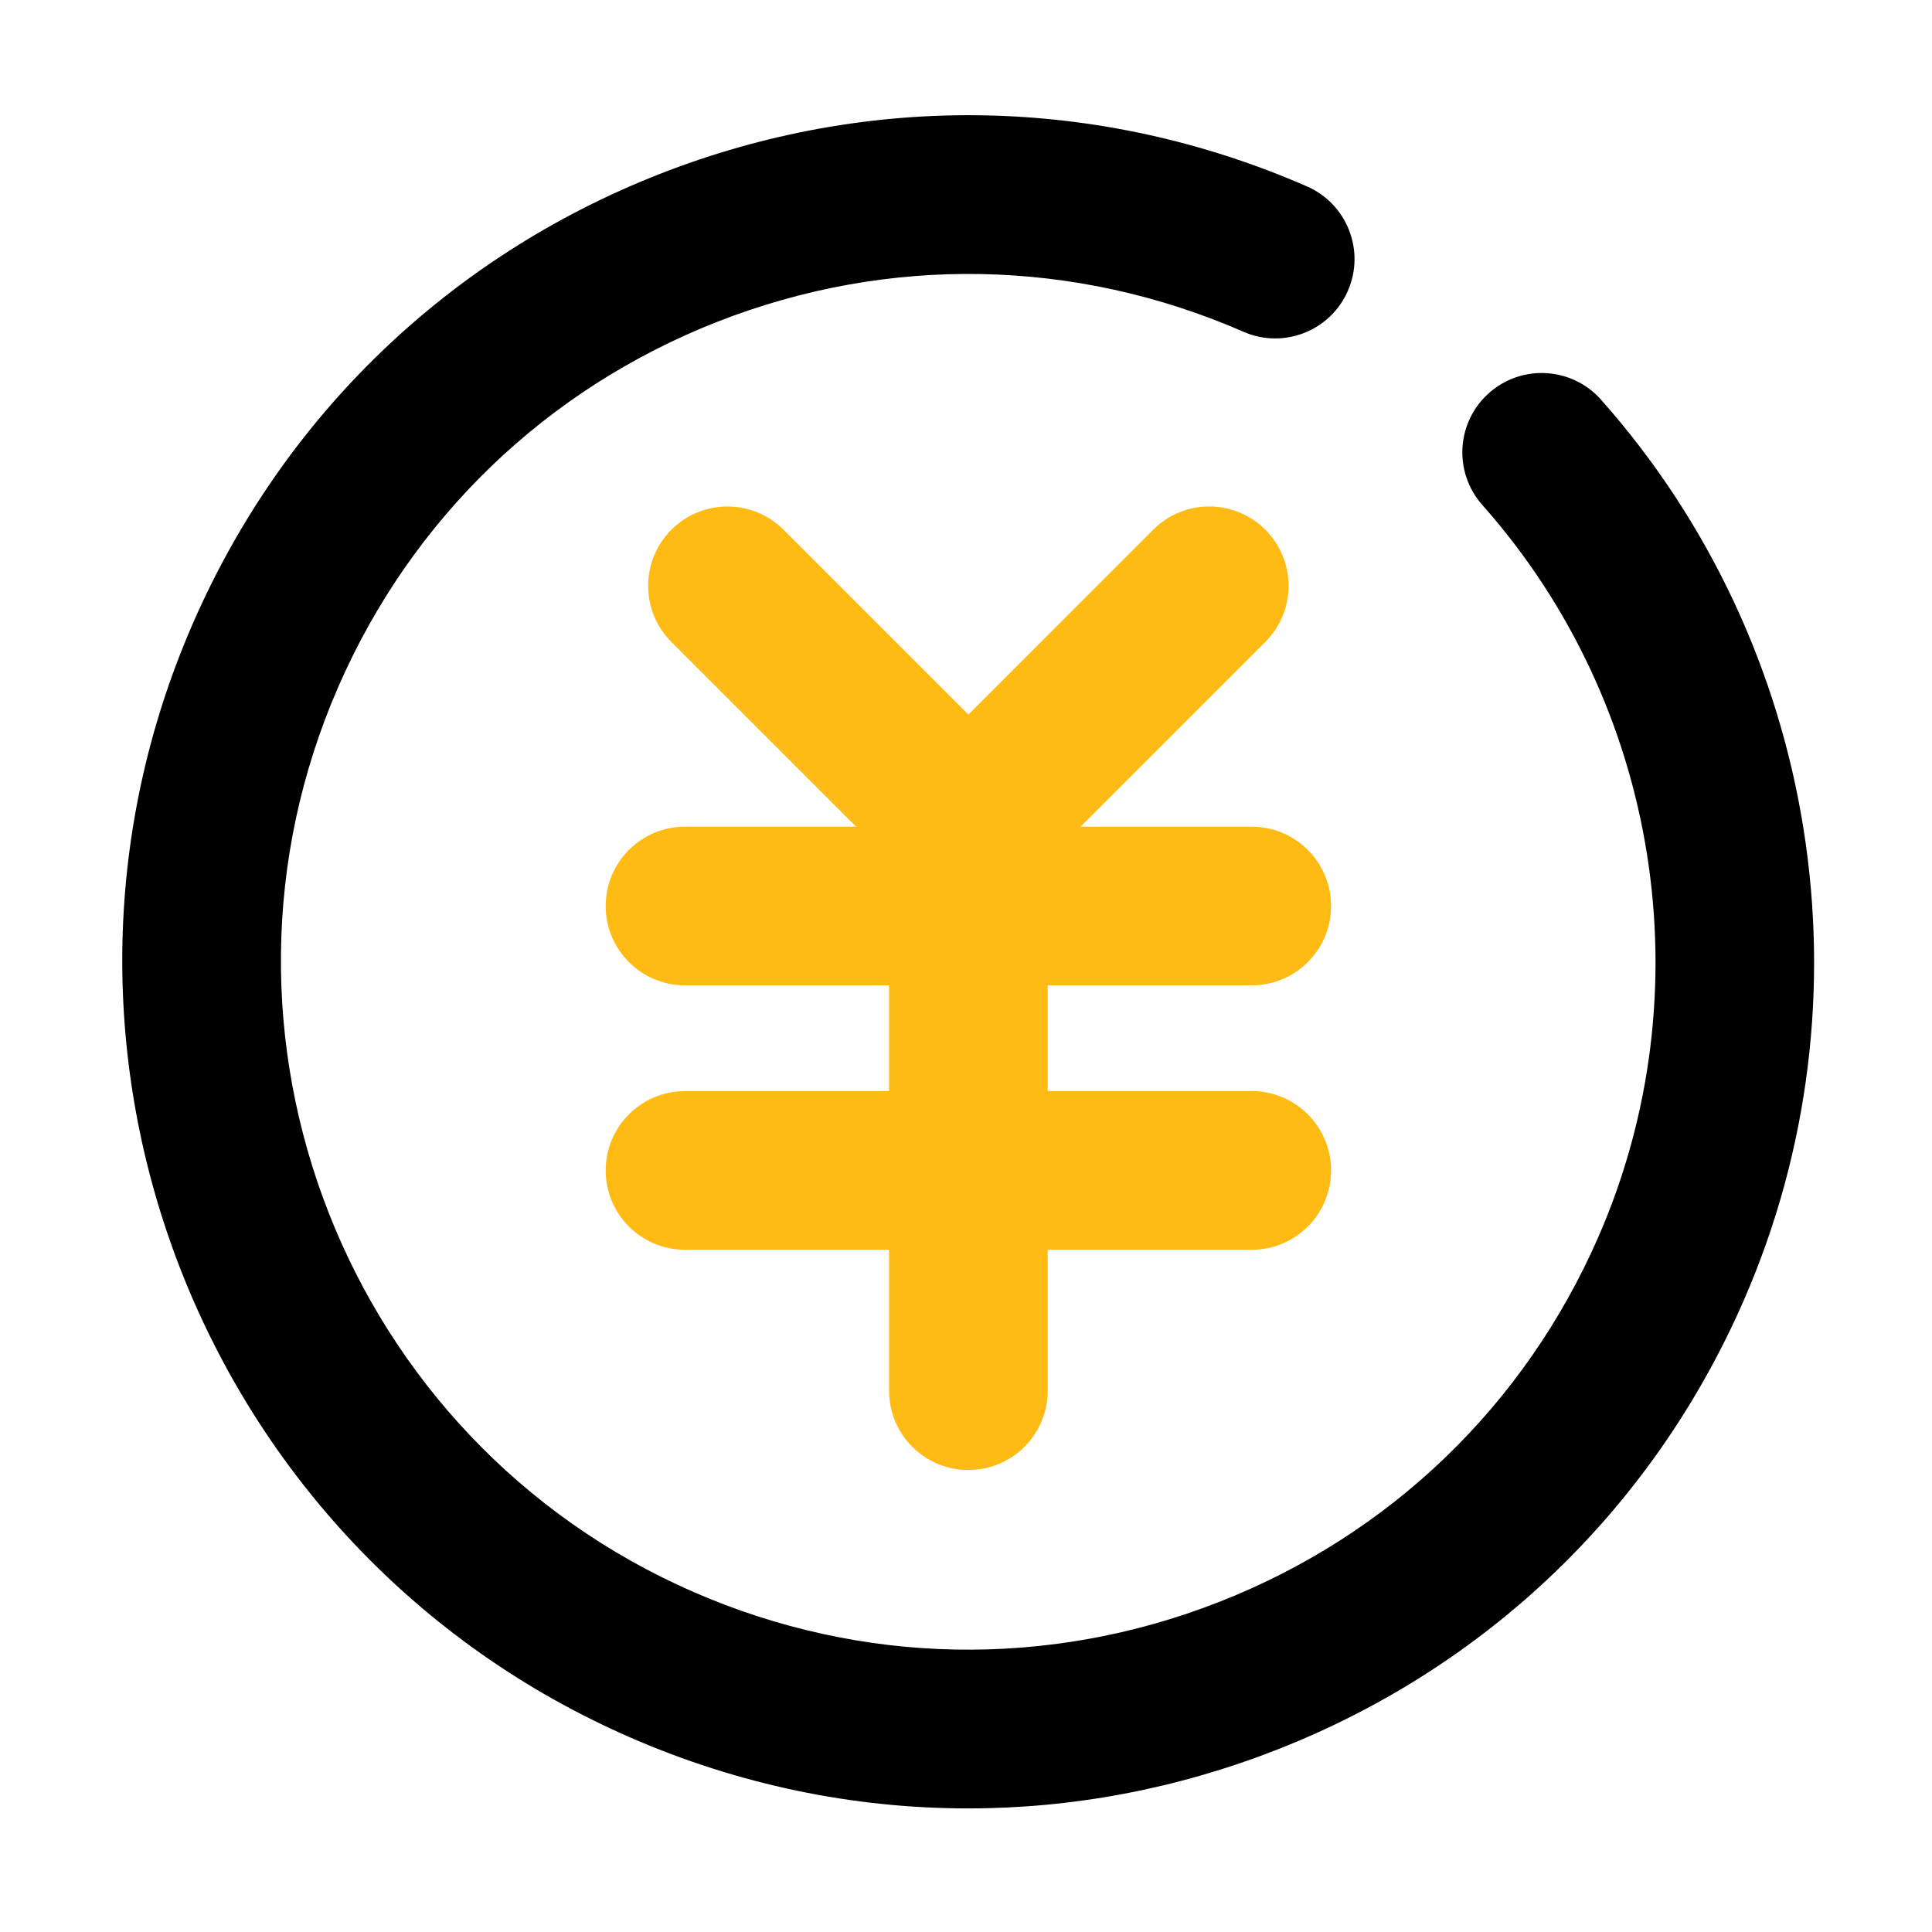
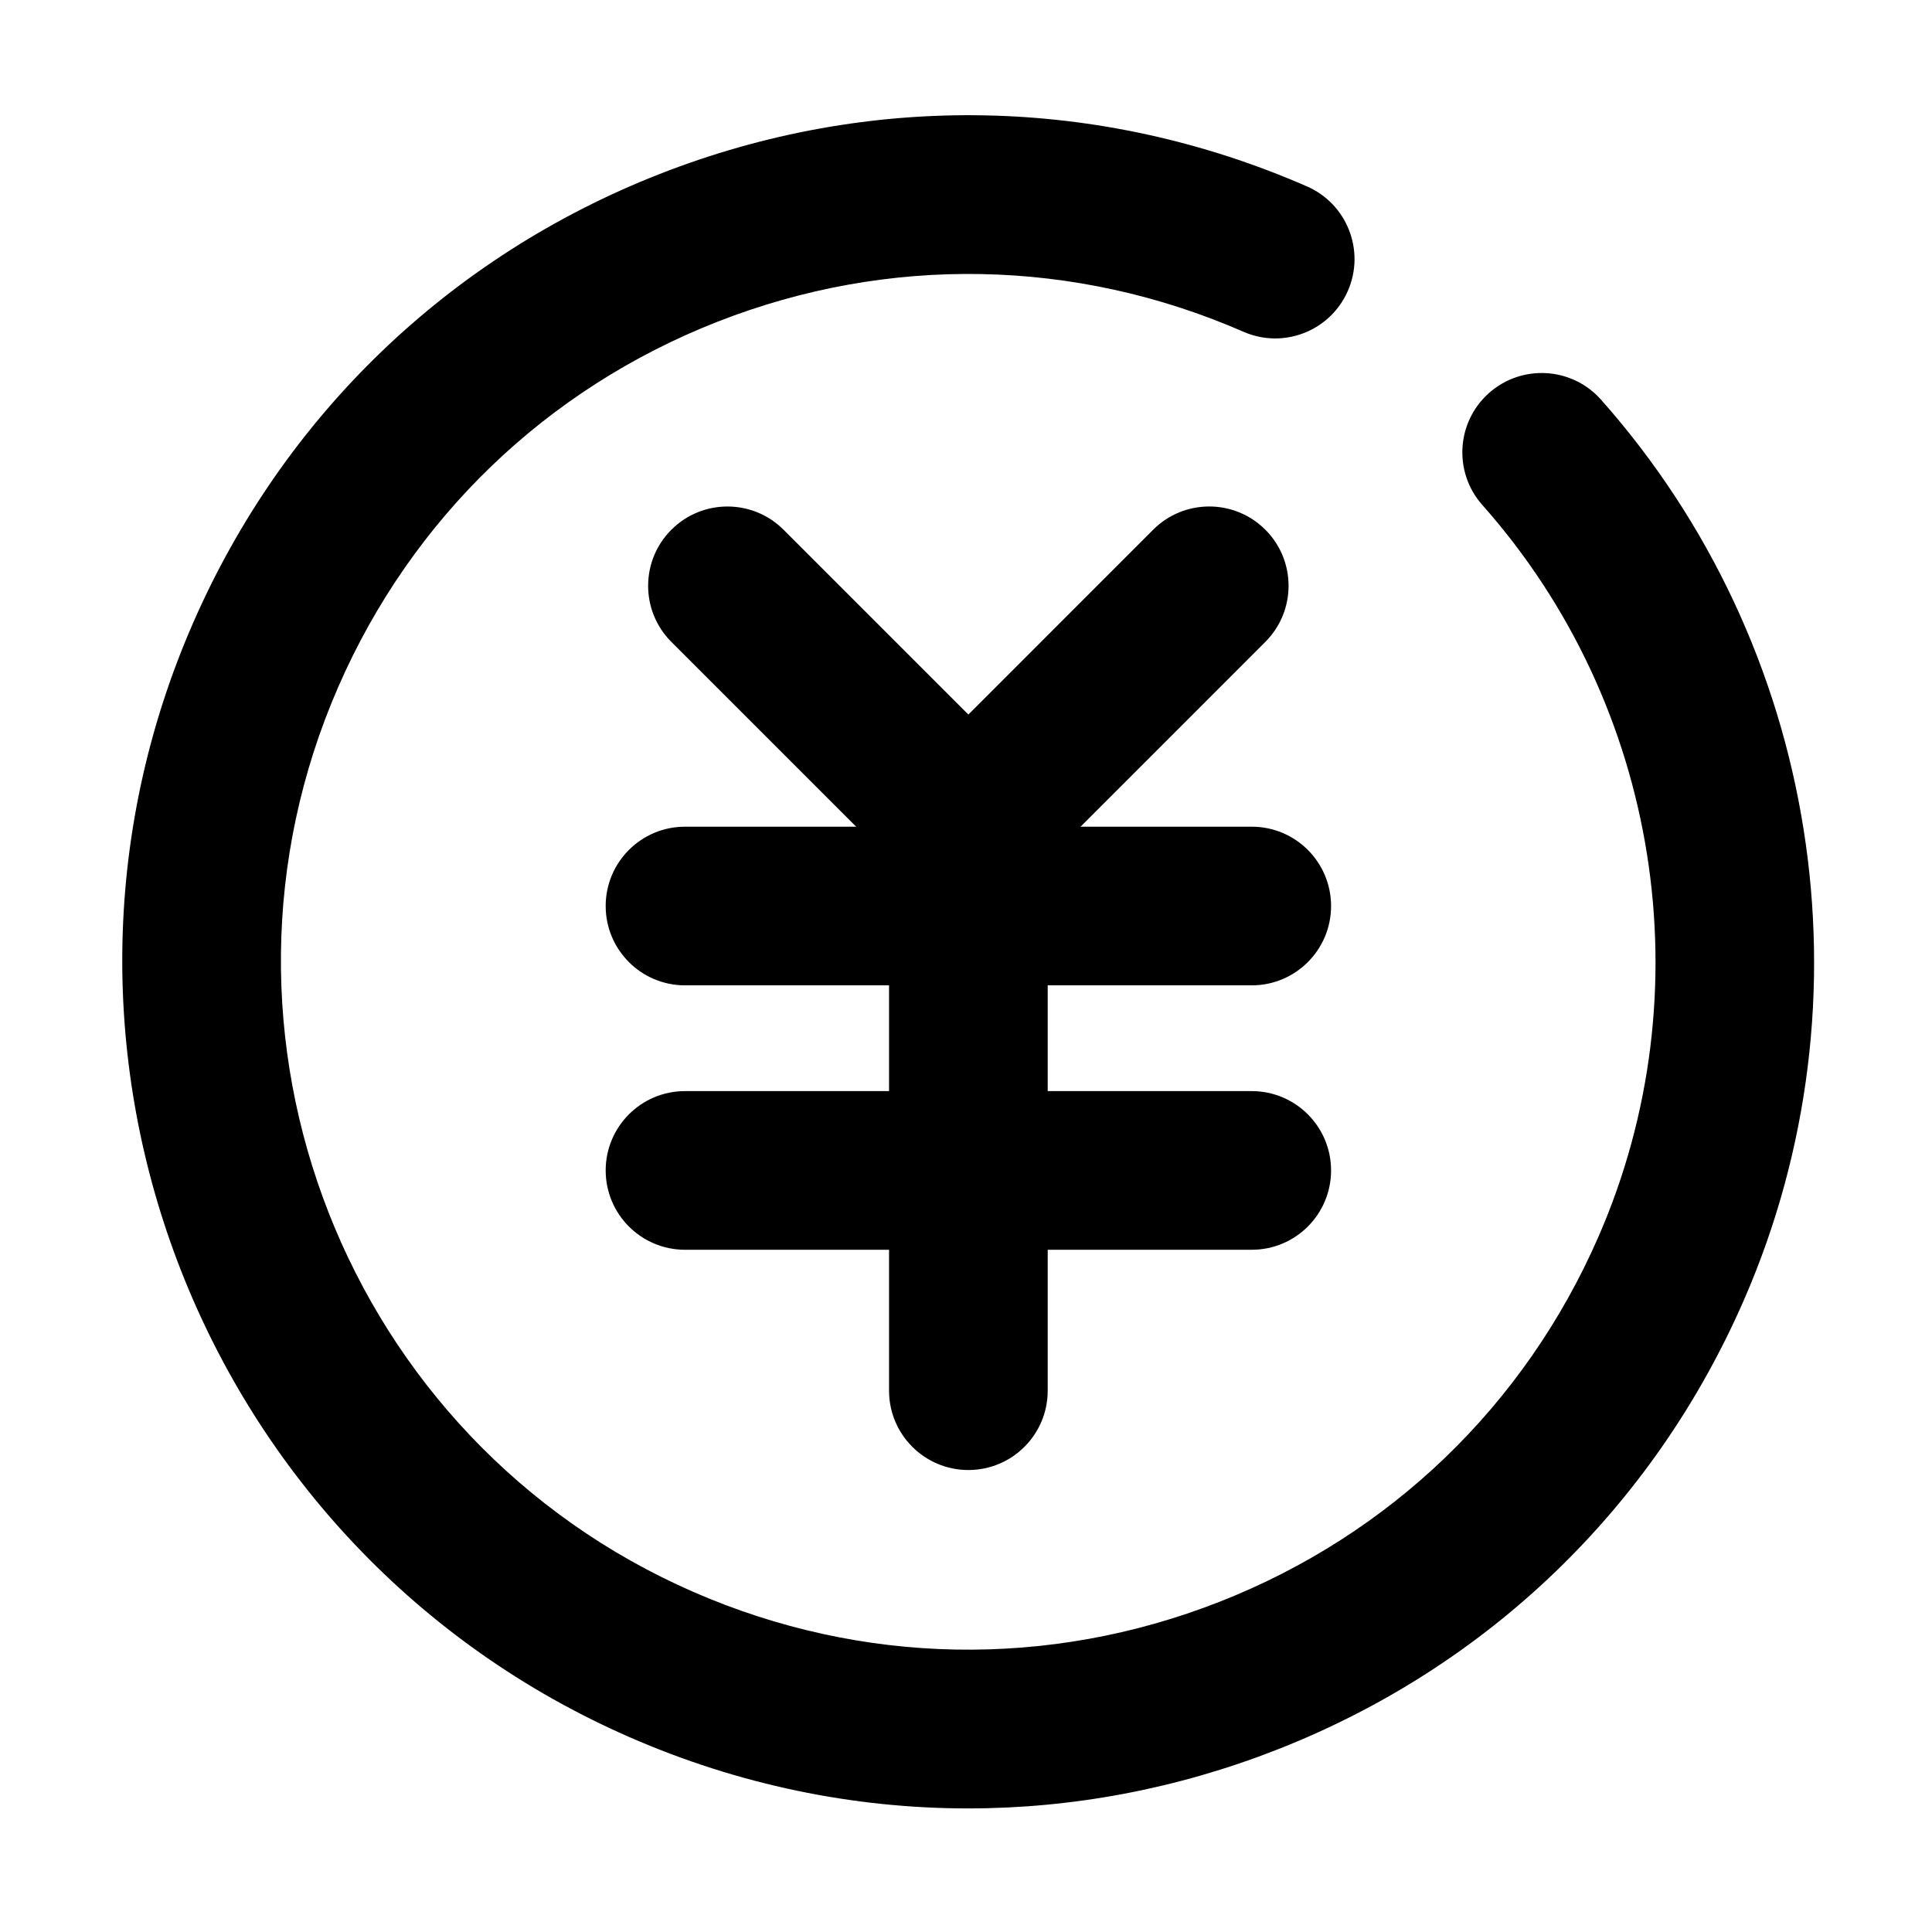
<svg xmlns="http://www.w3.org/2000/svg" t="1587948985648" class="icon" viewBox="0 0 1024 1024" version="1.1" p-id="45343" width="200" height="200">
  <defs>
    <style type="text/css" />
  </defs>
-   <path d="M500.778 467.74c-10.757 0-21.515-4.106-29.727-12.31L355.842 340.233c-16.424-16.423-16.424-43.043 0-59.46 16.395-16.423 43.029-16.416 59.453-0.006l115.209 115.197c16.424 16.423 16.424 43.042 0 59.458C522.306 463.633 511.536 467.74 500.778 467.74z" p-id="45344" data-spm-anchor-id="a313x.7781069.0.i42" class="selected" fill="#FFBB13" />
-   <path d="M525.741 467.74c-10.757 0-21.514-4.106-29.725-12.31-16.424-16.416-16.424-43.036 0-59.46l115.182-115.209c16.395-16.424 43.029-16.416 59.453-0.007 16.423 16.416 16.423 43.036 0 59.459l-115.183 115.209C547.271 463.633 536.498 467.74 525.741 467.74z" p-id="45345" data-spm-anchor-id="a313x.7781069.0.i41" class="selected" fill="#FFBB13" />
-   <path d="M663.452 522.253 363.068 522.253c-23.225 0-42.044-18.826-42.044-42.045 0-23.218 18.819-42.044 42.044-42.044l300.383 0c23.226 0 42.045 18.826 42.045 42.044C705.496 503.427 686.678 522.253 663.452 522.253z" p-id="45346" data-spm-anchor-id="a313x.7781069.0.i43" class="selected" fill="#FFBB13" />
-   <path d="M663.452 662.398 363.068 662.398c-23.225 0-42.044-18.826-42.044-42.044 0-23.219 18.819-42.044 42.044-42.044l300.383 0c23.226 0 42.045 18.825 42.045 42.044C705.496 643.572 686.678 662.398 663.452 662.398z" p-id="45347" data-spm-anchor-id="a313x.7781069.0.i44" class="selected" fill="#FFBB13" />
-   <path d="M513.259 779.141c-23.225 0-42.044-18.825-42.044-42.045L471.216 484.162c0-23.218 18.819-42.044 42.044-42.044s42.045 18.826 42.045 42.044l0 252.934C555.304 760.315 536.485 779.141 513.259 779.141z" p-id="45348" data-spm-anchor-id="a313x.7781069.0.i40" class="selected" fill="#FFBB13" />
+   <path d="M500.778 467.74c-10.757 0-21.515-4.106-29.727-12.31L355.842 340.233c-16.424-16.423-16.424-43.043 0-59.46 16.395-16.423 43.029-16.416 59.453-0.006l115.209 115.197c16.424 16.423 16.424 43.042 0 59.458C522.306 463.633 511.536 467.74 500.778 467.74z" p-id="45344" data-spm-anchor-id="a313x.7781069.0.i42" class="selected" />
+   <path d="M525.741 467.74c-10.757 0-21.514-4.106-29.725-12.31-16.424-16.416-16.424-43.036 0-59.46l115.182-115.209c16.395-16.424 43.029-16.416 59.453-0.007 16.423 16.416 16.423 43.036 0 59.459l-115.183 115.209C547.271 463.633 536.498 467.74 525.741 467.74z" p-id="45345" data-spm-anchor-id="a313x.7781069.0.i41" class="selected" />
+   <path d="M663.452 522.253 363.068 522.253c-23.225 0-42.044-18.826-42.044-42.045 0-23.218 18.819-42.044 42.044-42.044l300.383 0c23.226 0 42.045 18.826 42.045 42.044C705.496 503.427 686.678 522.253 663.452 522.253z" p-id="45346" data-spm-anchor-id="a313x.7781069.0.i43" class="selected" />
+   <path d="M663.452 662.398 363.068 662.398c-23.225 0-42.044-18.826-42.044-42.044 0-23.219 18.819-42.044 42.044-42.044l300.383 0c23.226 0 42.045 18.825 42.045 42.044C705.496 643.572 686.678 662.398 663.452 662.398z" p-id="45347" data-spm-anchor-id="a313x.7781069.0.i44" class="selected" />
+   <path d="M513.259 779.141c-23.225 0-42.044-18.825-42.044-42.045L471.216 484.162c0-23.218 18.819-42.044 42.044-42.044s42.045 18.826 42.045 42.044l0 252.934C555.304 760.315 536.485 779.141 513.259 779.141z" p-id="45348" data-spm-anchor-id="a313x.7781069.0.i40" class="selected" />
  <path d="M513.136 958.498c-60.958 0.007-121.807-12.586-179.344-37.713C107.163 821.808 3.306 556.925 102.278 330.31c47.922-109.776 135.74-194.323 247.268-238.051 111.516-43.74 233.391-41.407 343.153 6.529 21.283 9.294 31 34.071 21.706 55.354-9.278 21.268-34.037 31.026-55.347 21.699-89.192-38.957-188.226-40.819-278.814-5.303C289.628 206.074 218.282 274.765 179.338 363.957c-80.413 184.128 3.968 399.349 188.109 479.769 89.151 38.937 188.213 40.82 278.815 5.304 90.603-35.529 161.948-104.221 200.899-193.42 56.674-129.738 32.546-282.017-61.493-387.956-15.411-17.368-13.822-43.946 3.546-59.357 17.381-15.403 43.933-13.823 59.357 3.531 115.703 130.374 145.403 317.772 75.644 477.436-47.929 109.771-135.74 194.317-247.254 238.044C623.898 948.119 568.469 958.498 513.136 958.498z" p-id="45349" />
</svg>
